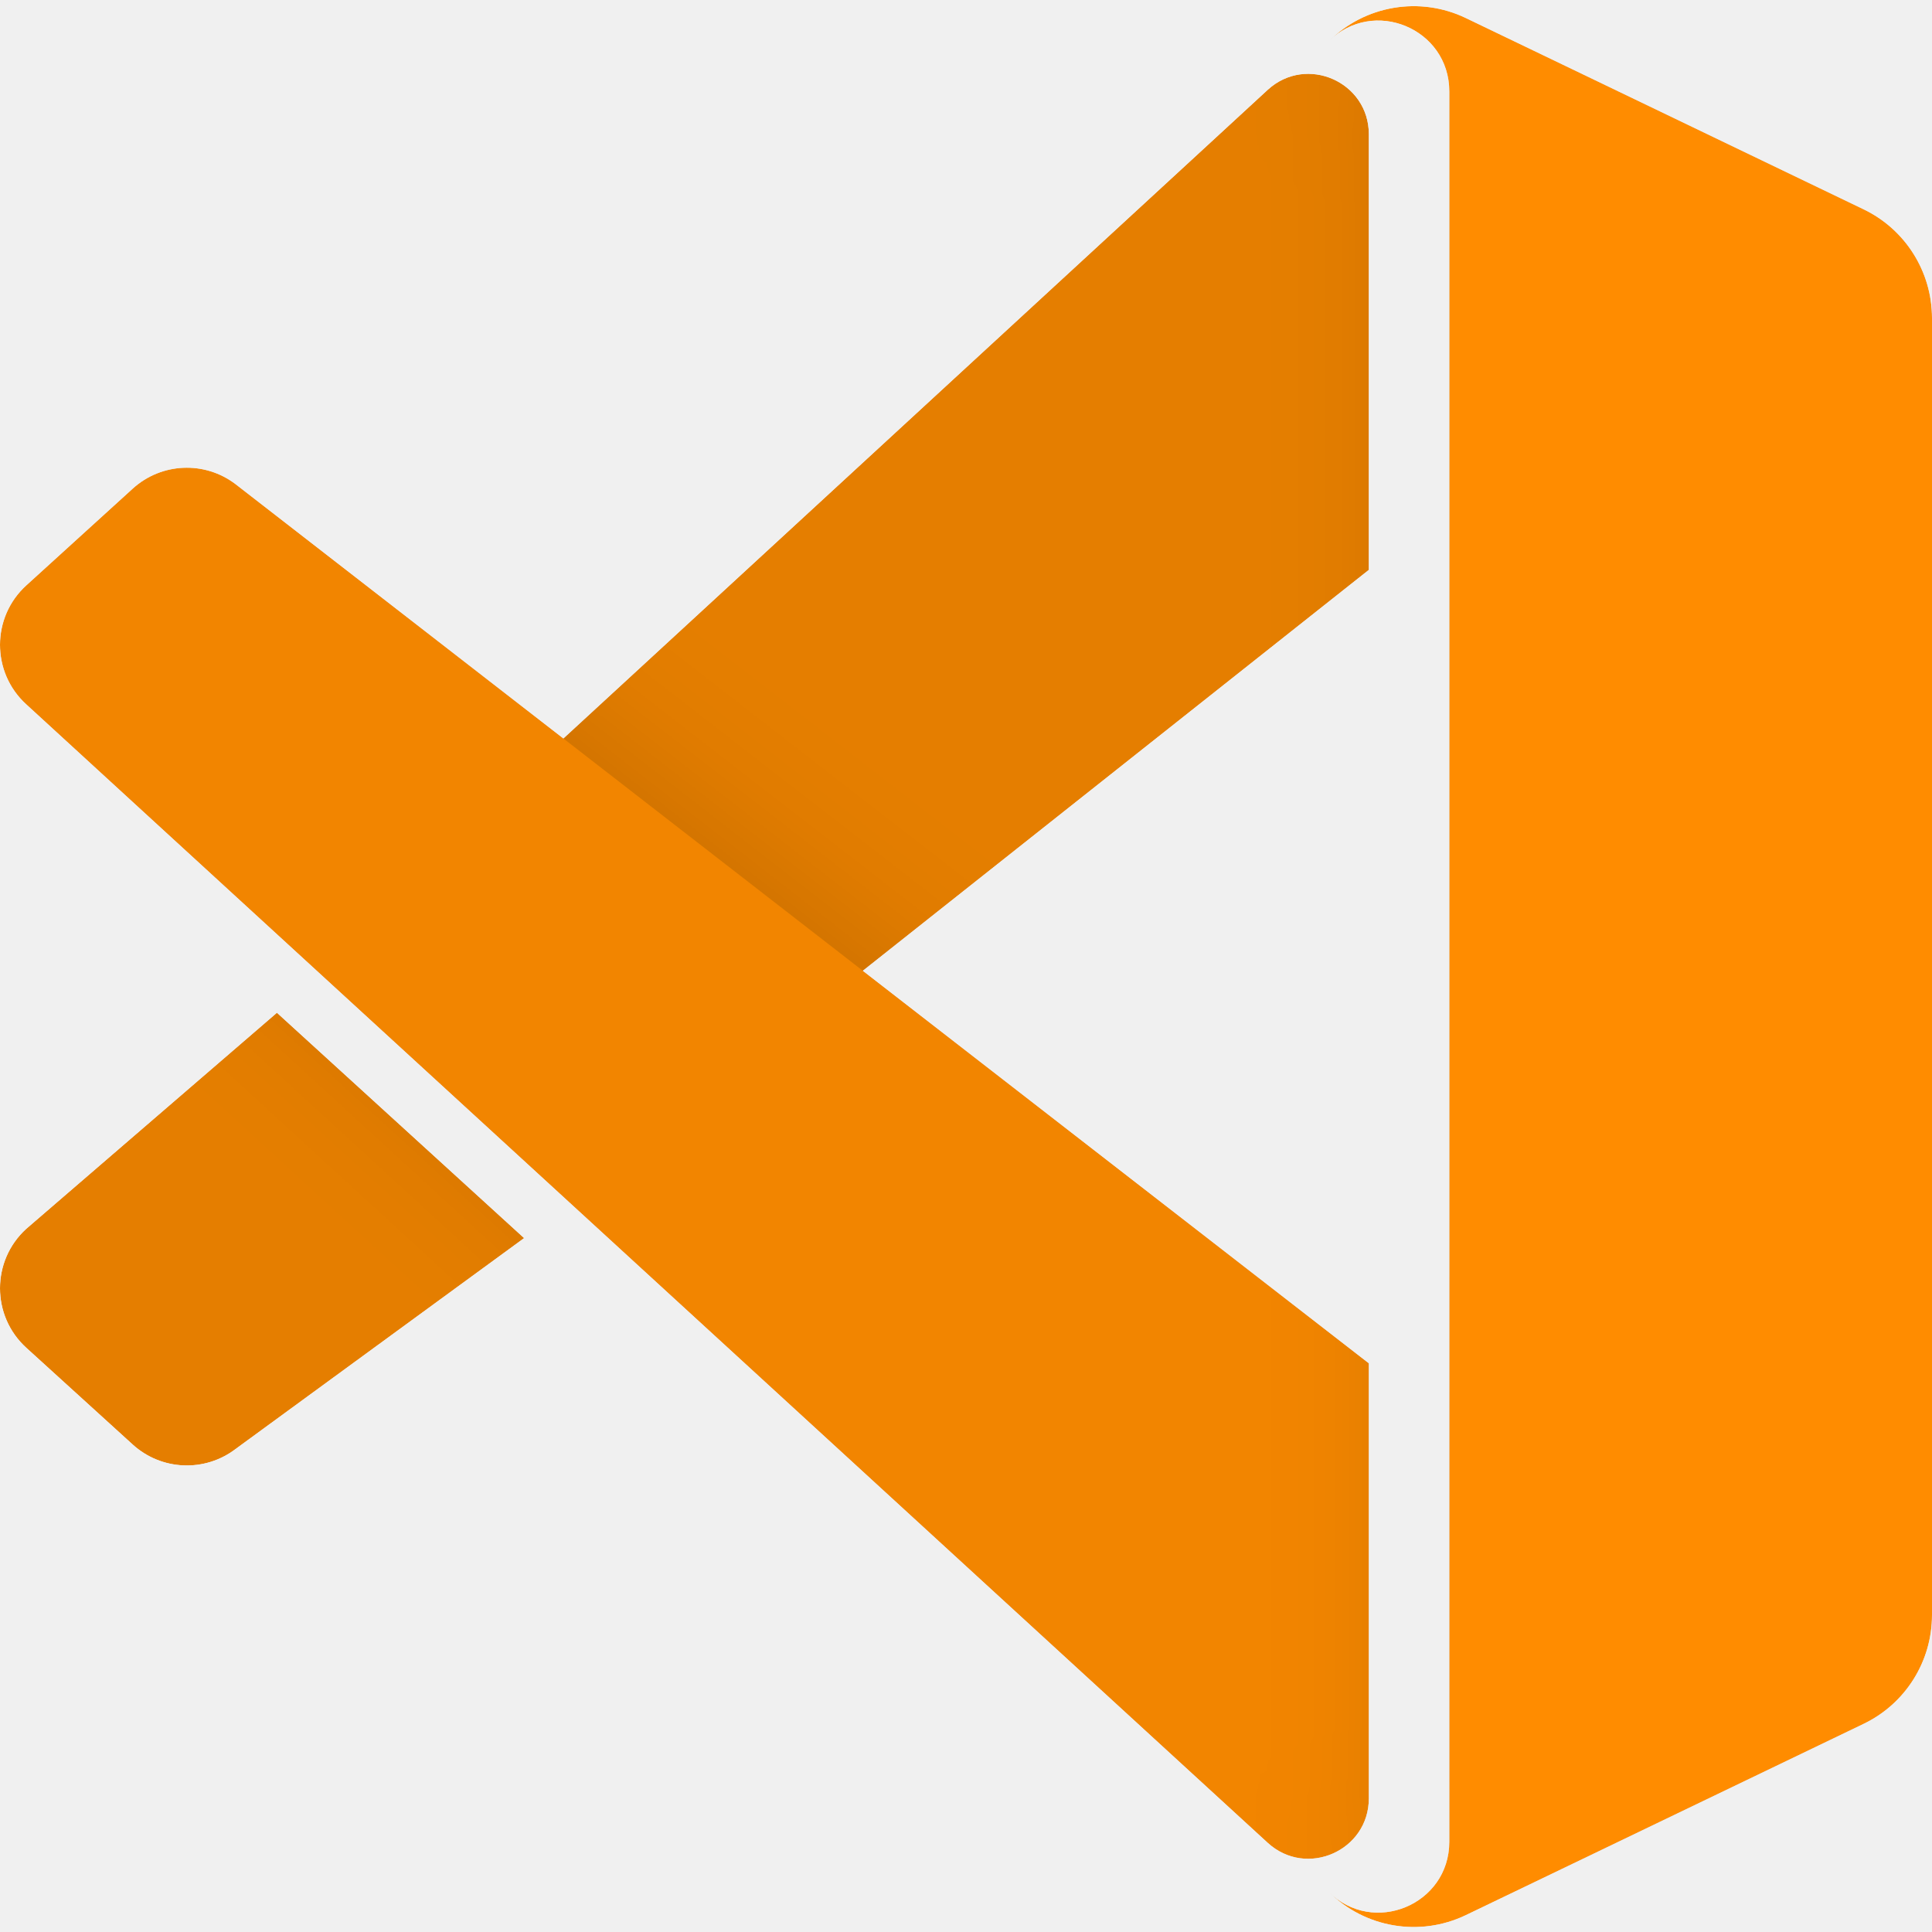
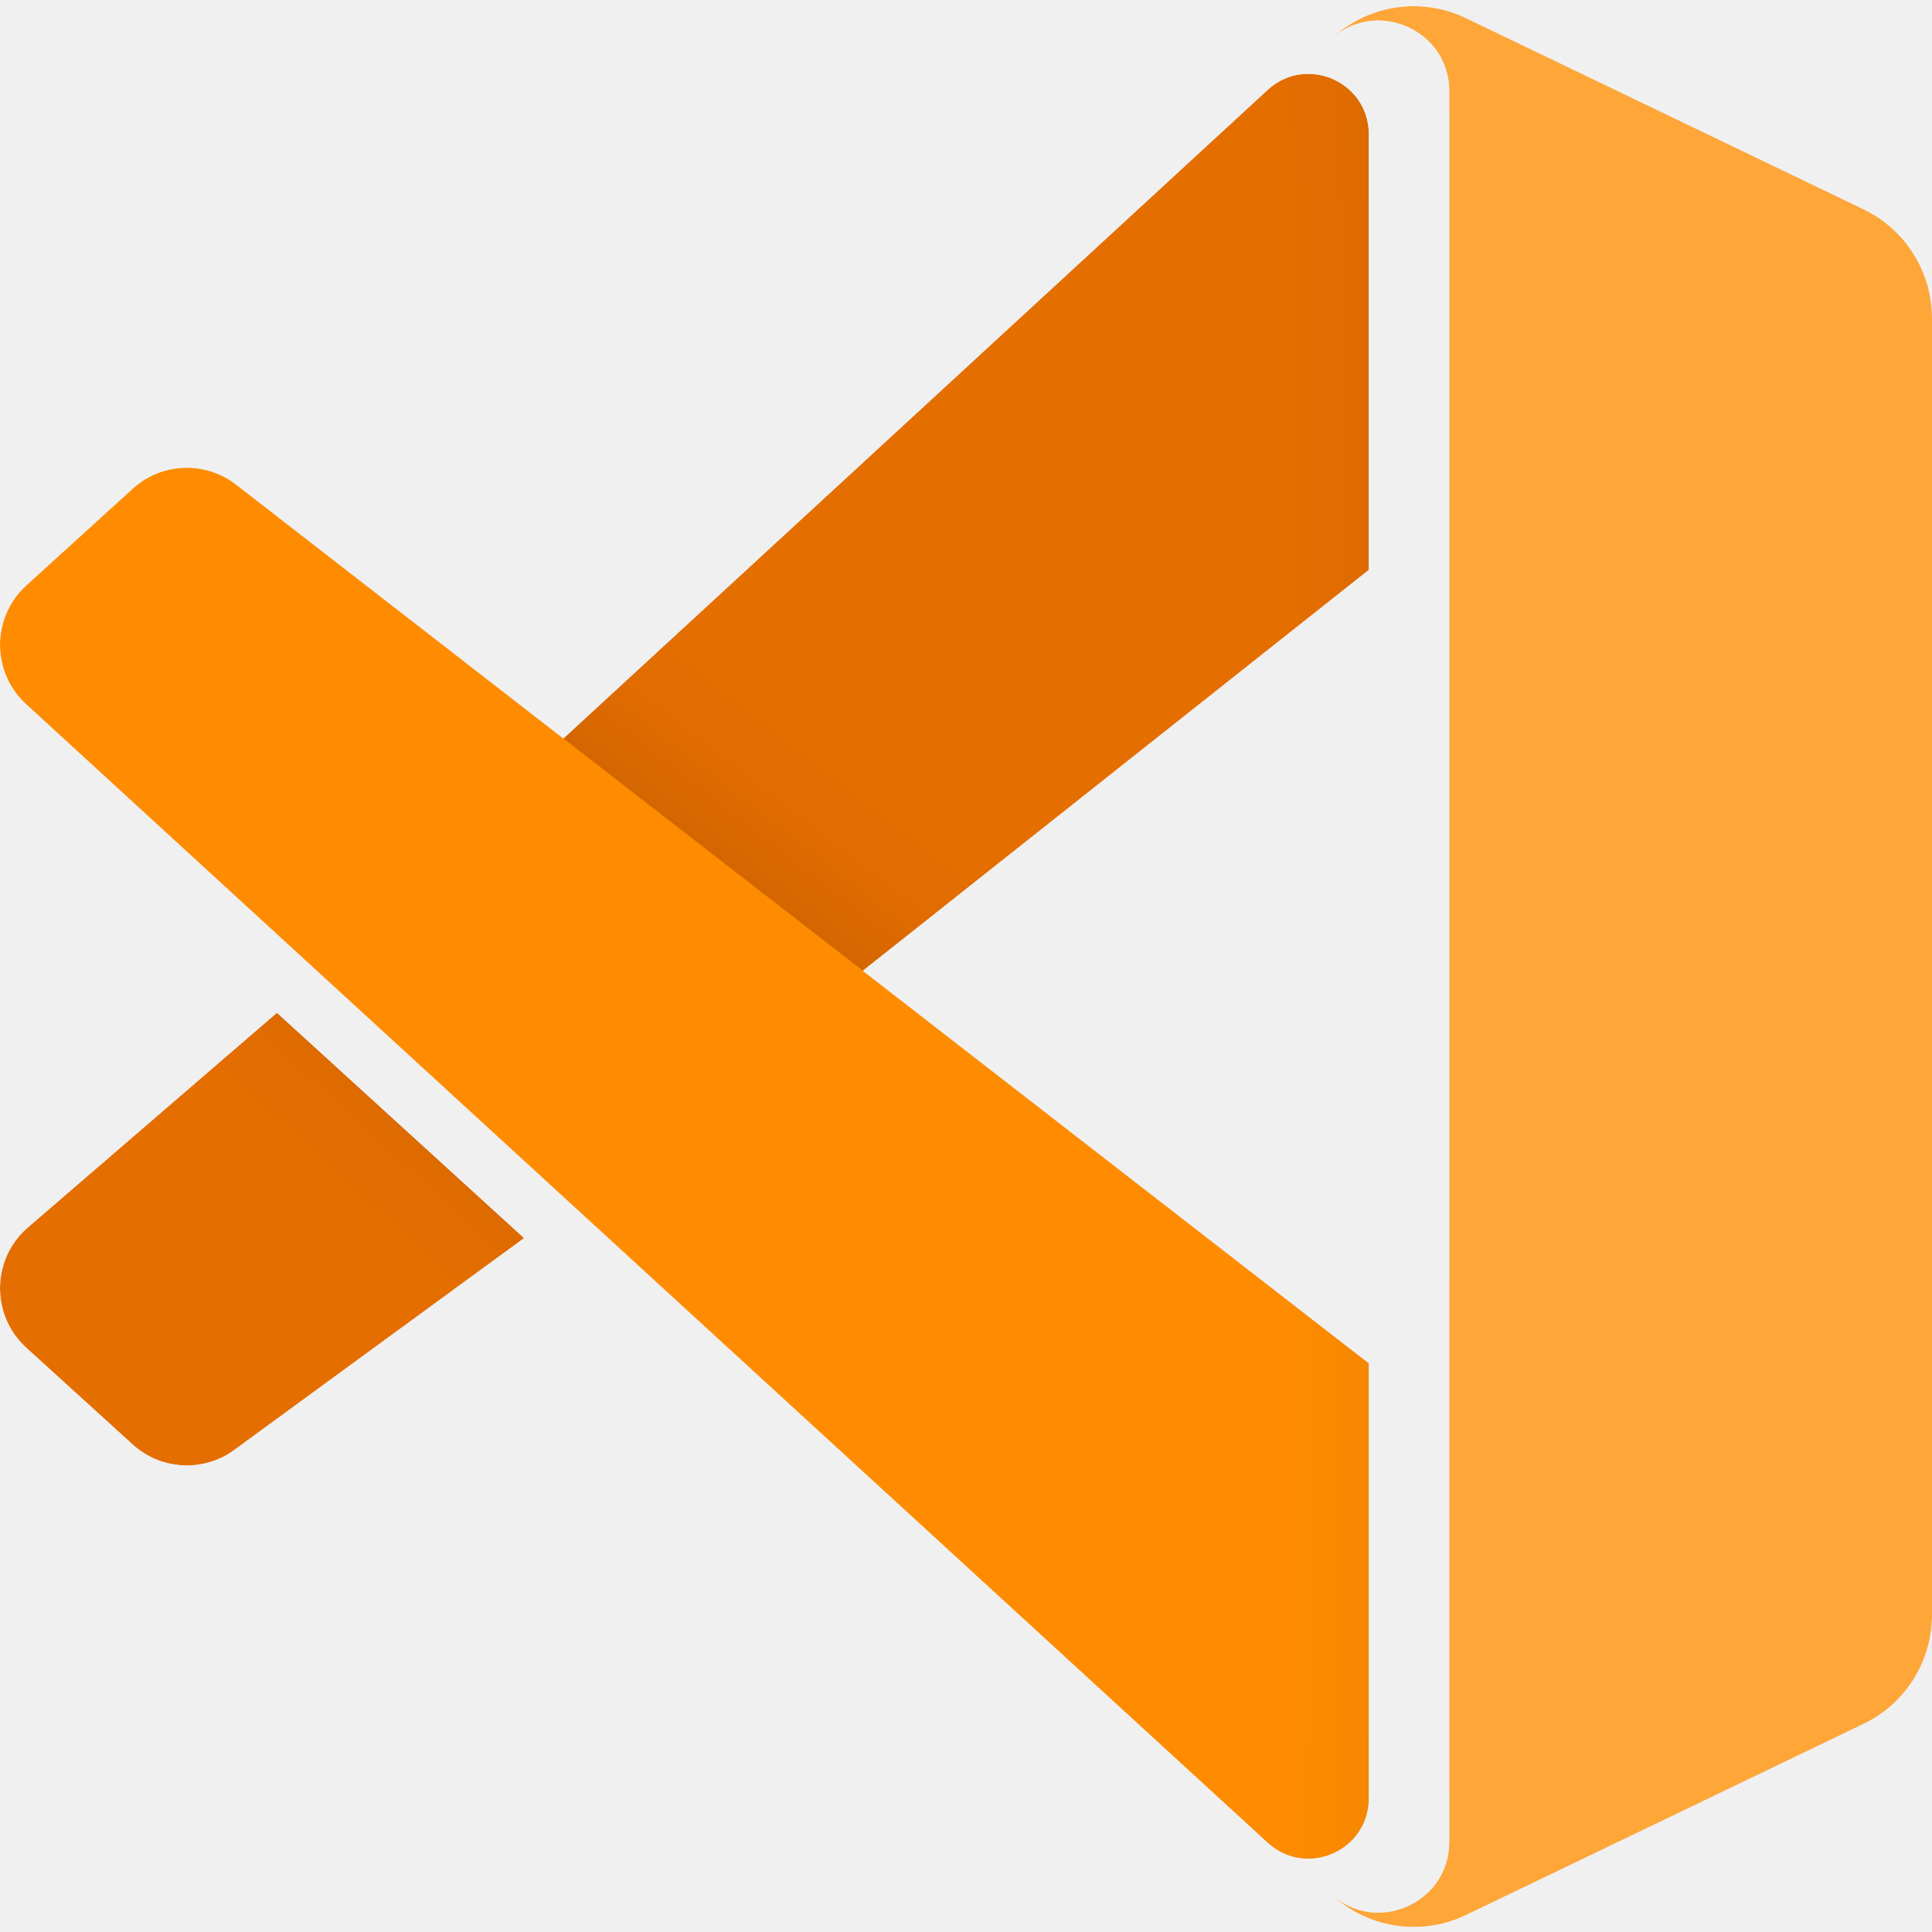
<svg xmlns="http://www.w3.org/2000/svg" width="256" height="256" viewBox="0 0 256 256" fill="none">
  <mask id="mask0" mask-type="alpha" maskUnits="userSpaceOnUse" x="0" y="0" width="256" height="256">
    <path d="M176.049 250.669C180.838 255.459 188.13 256.7 194.234 253.764L246.94 228.419C252.478 225.755 256 220.154 256 214.008V42.148C256 36.002 252.478 30.401 246.94 27.737L194.234 2.391C188.13 -0.544 180.838 0.697 176.049 5.486C181.95 -0.415 192.039 3.764 192.039 12.109V244.046C192.039 252.391 181.95 256.57 176.049 250.669Z" fill="white" />
    <path d="M181.379 180.646L114.33 128.633L181.379 75.511V17.794C181.379 10.848 173.128 7.207 167.996 11.886L74.651 97.852L31.199 64.144C27.108 61.039 21.385 61.294 17.585 64.748L3.49 77.563C-1.158 81.789 -1.164 89.095 3.477 93.329L167.98 244.185C173.107 248.887 181.379 245.249 181.379 238.292V180.646Z" fill="white" />
    <path d="M36.694 134.195L3.477 162.828C-1.164 167.062 -1.158 174.37 3.49 178.594L17.585 191.409C21.385 194.863 27.108 195.118 31.199 192.013L69.447 164.057L36.694 134.195Z" fill="white" />
  </mask>
  <g mask="url(#mask0)">
-     <path d="M167.996 11.886C173.128 7.206 181.379 10.847 181.379 17.794V75.511L104.938 136.073L65.574 106.211L167.996 11.886Z" fill="#E57E00" />
-     <path d="M36.694 134.194L3.477 162.827C-1.164 167.062 -1.158 174.37 3.49 178.594L17.585 191.409C21.385 194.863 27.108 195.118 31.199 192.013L69.447 164.056L36.694 134.194Z" fill="#E57E00" />
+     <path d="M167.996 11.886C173.128 7.206 181.379 10.847 181.379 17.794V75.511L104.938 136.073L65.574 106.211L167.996 11.886Z" fill="#E56E00" />
+     <path d="M36.694 134.194L3.477 162.827C-1.164 167.062 -1.158 174.37 3.49 178.594L17.585 191.409C21.385 194.863 27.108 195.118 31.199 192.013L69.447 164.056L36.694 134.194Z" fill="#E56E00" />
    <g filter="url(#filter0_d)">
-       <path d="M181.379 180.645L31.199 64.143C27.108 61.038 21.385 61.293 17.585 64.747L3.49 77.562C-1.158 81.788 -1.164 89.094 3.477 93.328L167.972 244.176C173.102 248.881 181.379 245.242 181.379 238.28V180.645Z" fill="#F28500" />
+       <path d="M181.379 180.645L31.199 64.143C27.108 61.038 21.385 61.293 17.585 64.747L3.49 77.562C-1.158 81.788 -1.164 89.094 3.477 93.328L167.972 244.176C173.102 248.881 181.379 245.242 181.379 238.28V180.645Z" fill="#FF8C00" />
    </g>
    <g filter="url(#filter1_d)">
-       <path d="M194.233 253.766C188.13 256.701 180.837 255.46 176.048 250.671C181.949 256.571 192.039 252.392 192.039 244.047V12.11C192.039 3.765 181.949 -0.414 176.048 5.487C180.837 0.698 188.129 -0.543 194.233 2.392L246.939 27.739C252.478 30.402 256 36.004 256 42.149V214.009C256 220.155 252.478 225.757 246.939 228.42L194.233 253.766Z" fill="#FF8C00" />
+       <path d="M194.233 253.766C188.13 256.701 180.837 255.46 176.048 250.671C181.949 256.571 192.039 252.392 192.039 244.047V12.11C192.039 3.765 181.949 -0.414 176.048 5.487C180.837 0.698 188.129 -0.543 194.233 2.392L246.939 27.739C252.478 30.402 256 36.004 256 42.149V214.009C256 220.155 252.478 225.757 246.939 228.42L194.233 253.766Z" fill="#FFA639" />
    </g>
  </g>
  <defs>
    <filter id="filter0_d" x="-21.333" y="40.641" width="224.045" height="226.988" filterUnits="userSpaceOnUse" color-interpolation-filters="sRGB">
      <feFlood flood-opacity="0" result="BackgroundImageFix" />
      <feColorMatrix in="SourceAlpha" type="matrix" values="0 0 0 0 0 0 0 0 0 0 0 0 0 0 0 0 0 0 127 0" />
      <feOffset />
      <feGaussianBlur stdDeviation="10.667" />
      <feColorMatrix type="matrix" values="0 0 0 0 0 0 0 0 0 0 0 0 0 0 0 0 0 0 0.15 0" />
      <feBlend mode="normal" in2="BackgroundImageFix" result="effect1_dropShadow" />
      <feBlend mode="normal" in="SourceGraphic" in2="effect1_dropShadow" result="shape" />
    </filter>
    <filter id="filter1_d" x="154.715" y="-20.517" width="122.618" height="297.191" filterUnits="userSpaceOnUse" color-interpolation-filters="sRGB">
      <feFlood flood-opacity="0" result="BackgroundImageFix" />
      <feColorMatrix in="SourceAlpha" type="matrix" values="0 0 0 0 0 0 0 0 0 0 0 0 0 0 0 0 0 0 127 0" />
      <feOffset />
      <feGaussianBlur stdDeviation="10.667" />
      <feColorMatrix type="matrix" values="0 0 0 0 0 0 0 0 0 0 0 0 0 0 0 0 0 0 0.25 0" />
      <feBlend mode="overlay" in2="BackgroundImageFix" result="effect1_dropShadow" />
      <feBlend mode="normal" in="SourceGraphic" in2="effect1_dropShadow" result="shape" />
    </filter>
  </defs>
</svg>
